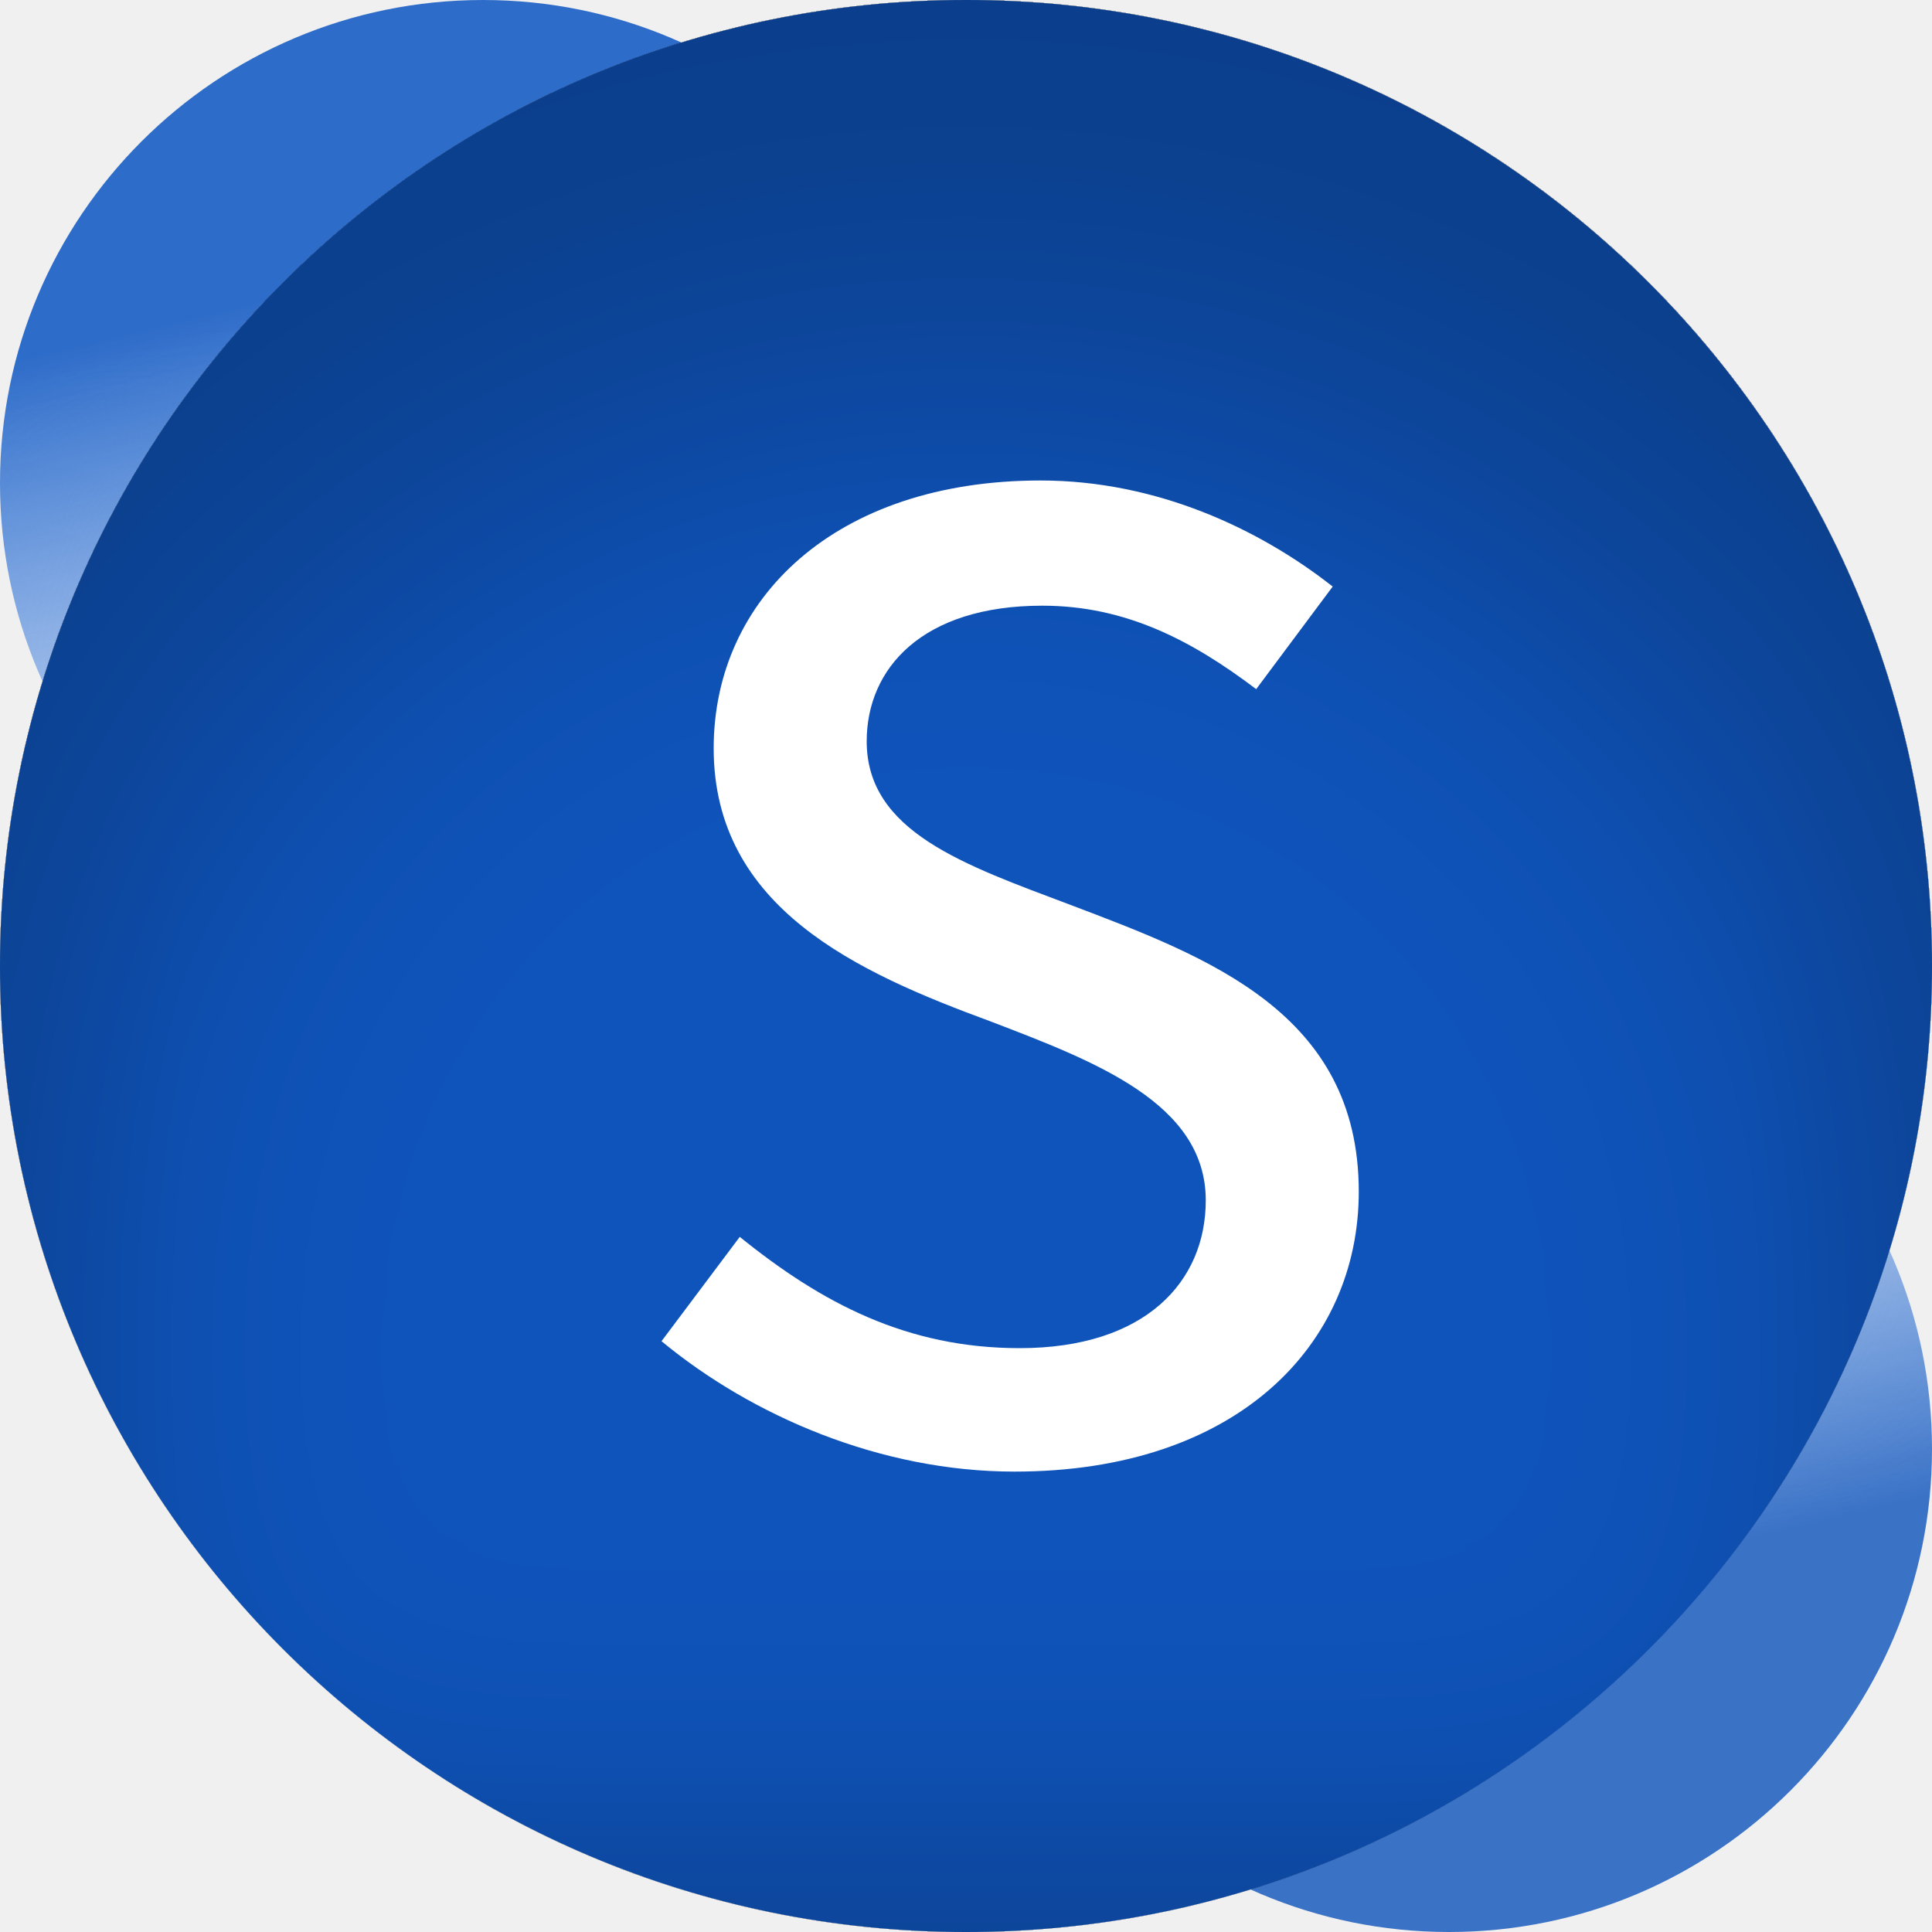
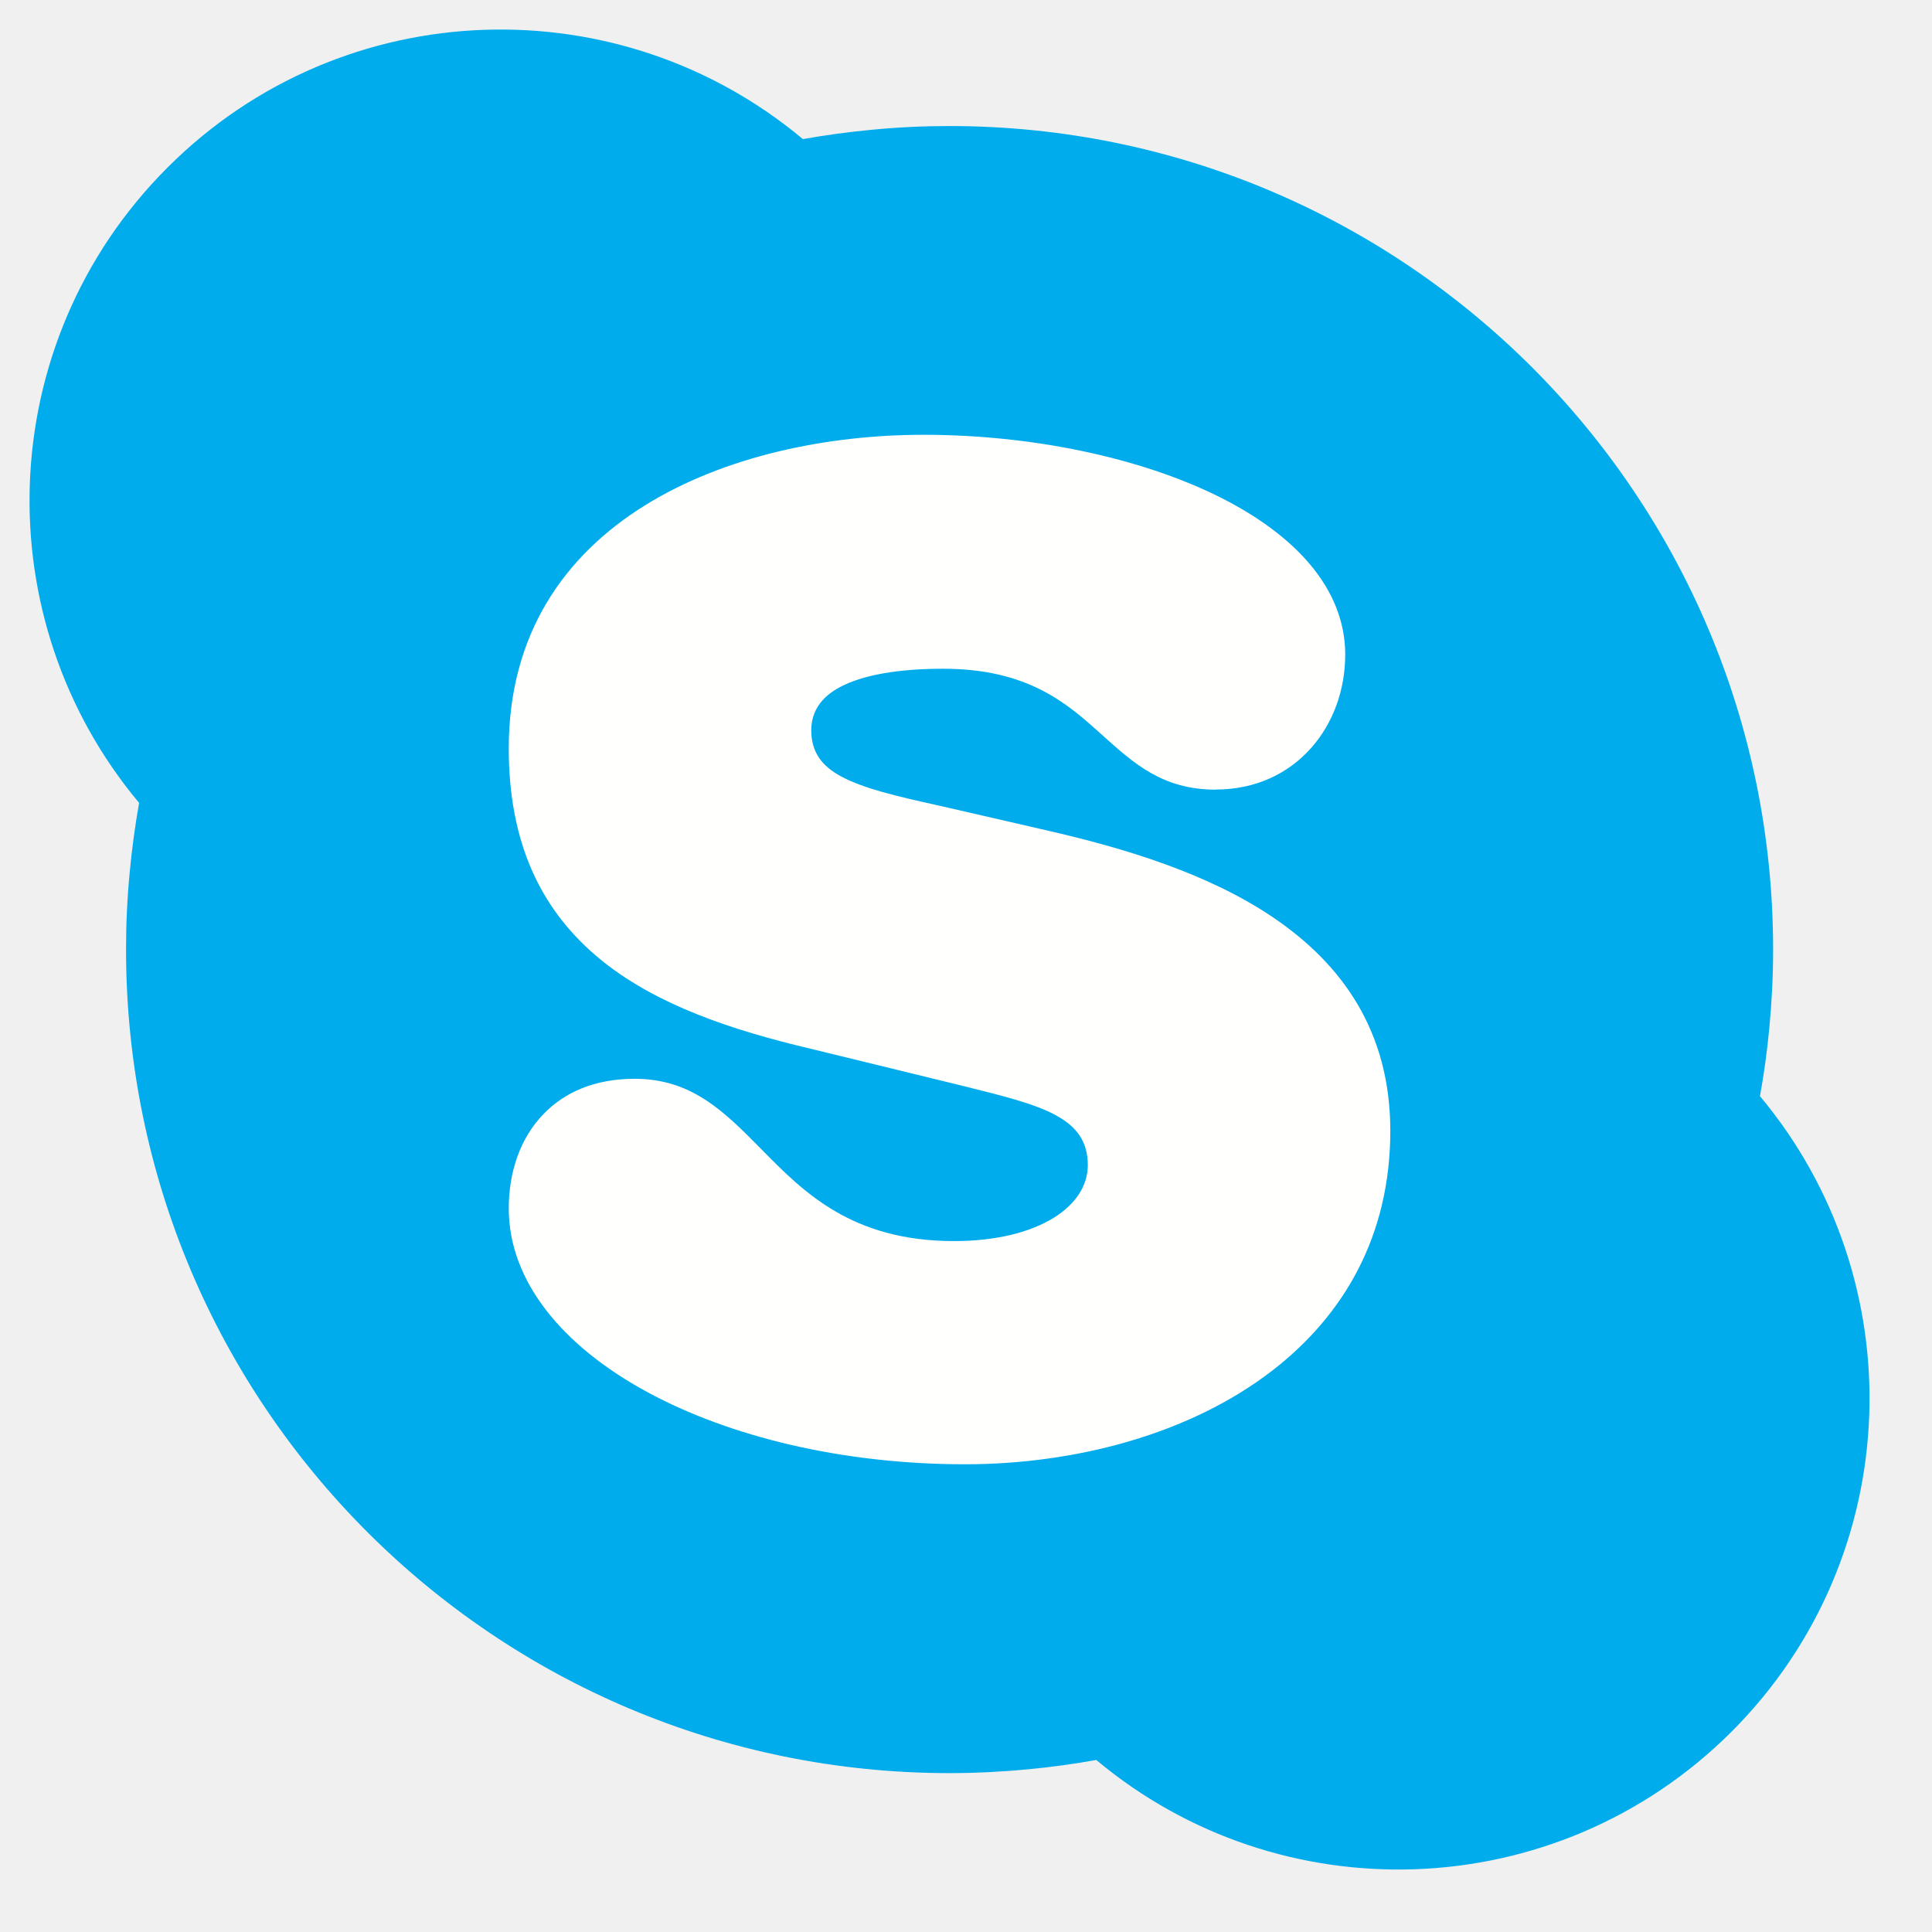
- <svg xmlns="http://www.w3.org/2000/svg" width="20" height="20" viewBox="0 0 20 20" fill="none">
-   <g filter="url(#filter0_b)">
-     <circle cx="5" cy="5" r="5" fill="url(#paint0_linear)" />
-   </g>
-   <g filter="url(#filter1_b)">
-     <circle cx="15" cy="15" r="5" transform="rotate(-180 15 15)" fill="url(#paint1_linear)" />
-   </g>
-   <g filter="url(#filter2_bi)">
-     <circle cx="10" cy="10" r="10" fill="#0F54BB" />
-   </g>
-   <path d="M10.502 15.234C12.806 15.234 14.066 13.92 14.066 12.336C14.066 10.482 12.5 9.906 11.078 9.366C9.98 8.952 8.972 8.61 8.972 7.674C8.972 6.918 9.548 6.27 10.79 6.27C11.654 6.27 12.338 6.63 13.004 7.134L13.796 6.072C13.04 5.478 11.978 4.974 10.772 4.974C8.648 4.974 7.388 6.198 7.388 7.746C7.388 9.402 8.882 10.068 10.25 10.572C11.33 10.986 12.482 11.418 12.482 12.426C12.482 13.272 11.852 13.956 10.556 13.956C9.386 13.956 8.504 13.488 7.658 12.804L6.848 13.884C7.784 14.658 9.116 15.234 10.502 15.234Z" fill="white" />
-   <defs>
-     <filter id="filter0_b" x="-4" y="-4" width="18" height="18" filterUnits="userSpaceOnUse" color-interpolation-filters="sRGB">
-       <feFlood flood-opacity="0" result="BackgroundImageFix" />
-       <feGaussianBlur in="BackgroundImage" stdDeviation="2" />
-       <feComposite in2="SourceAlpha" operator="in" result="effect1_backgroundBlur" />
-       <feBlend mode="normal" in="SourceGraphic" in2="effect1_backgroundBlur" result="shape" />
-     </filter>
-     <filter id="filter1_b" x="6" y="6" width="18" height="18" filterUnits="userSpaceOnUse" color-interpolation-filters="sRGB">
-       <feFlood flood-opacity="0" result="BackgroundImageFix" />
-       <feGaussianBlur in="BackgroundImage" stdDeviation="2" />
-       <feComposite in2="SourceAlpha" operator="in" result="effect1_backgroundBlur" />
-       <feBlend mode="normal" in="SourceGraphic" in2="effect1_backgroundBlur" result="shape" />
-     </filter>
-     <filter id="filter2_bi" x="-4" y="-4" width="28" height="28" filterUnits="userSpaceOnUse" color-interpolation-filters="sRGB">
-       <feFlood flood-opacity="0" result="BackgroundImageFix" />
-       <feGaussianBlur in="BackgroundImage" stdDeviation="2" />
-       <feComposite in2="SourceAlpha" operator="in" result="effect1_backgroundBlur" />
-       <feBlend mode="normal" in="SourceGraphic" in2="effect1_backgroundBlur" result="shape" />
-       <feColorMatrix in="SourceAlpha" type="matrix" values="0 0 0 0 0 0 0 0 0 0 0 0 0 0 0 0 0 0 127 0" result="hardAlpha" />
-       <feOffset dy="4" />
-       <feGaussianBlur stdDeviation="2" />
-       <feComposite in2="hardAlpha" operator="arithmetic" k2="-1" k3="1" />
-       <feColorMatrix type="matrix" values="0 0 0 0 0 0 0 0 0 0 0 0 0 0 0 0 0 0 0.25 0" />
-       <feBlend mode="normal" in2="shape" result="effect2_innerShadow" />
-     </filter>
-     <linearGradient id="paint0_linear" x1="2" y1="-2.5" x2="5" y2="10" gradientUnits="userSpaceOnUse">
-       <stop offset="0.438" stop-color="#2E6CC9" />
-       <stop offset="1" stop-color="#77AEFF" stop-opacity="0" />
-     </linearGradient>
-     <linearGradient id="paint1_linear" x1="12" y1="7.5" x2="15" y2="20" gradientUnits="userSpaceOnUse">
-       <stop offset="0.495" stop-color="#3A72C6" />
-       <stop offset="1" stop-color="#77AEFF" stop-opacity="0" />
-     </linearGradient>
-   </defs>
+ <svg xmlns="http://www.w3.org/2000/svg" viewBox="0 0 21 21">
+   <path fill-rule="evenodd" clip-rule="evenodd" d="M16.651 3.991C15.031 2.372 12.793 1.37 10.321 1.37C10.039 1.37 9.755 1.383 9.47 1.411C9.218 1.435 8.97 1.469 8.727 1.512C7.73 0.678 6.491 0.282 5.265 0.324C4.013 0.367 2.775 0.866 1.821 1.821C0.866 2.775 0.367 4.013 0.324 5.265C0.282 6.491 0.678 7.73 1.512 8.727C1.469 8.969 1.435 9.217 1.411 9.47C1.383 9.755 1.37 10.039 1.37 10.321C1.37 12.793 2.372 15.031 3.991 16.651C5.611 18.271 7.849 19.273 10.321 19.273C10.603 19.273 10.887 19.259 11.172 19.232C11.425 19.208 11.673 19.174 11.916 19.13C12.912 19.964 14.151 20.36 15.377 20.318C16.629 20.275 17.867 19.776 18.822 18.822C19.776 17.867 20.275 16.629 20.318 15.377C20.36 14.151 19.964 12.912 19.13 11.915C19.174 11.673 19.208 11.425 19.232 11.172C19.259 10.887 19.273 10.603 19.273 10.321C19.273 7.849 18.271 5.611 16.651 3.991L16.651 3.991Z" fill="#00ACEC" />
+   <path fill-rule="evenodd" clip-rule="evenodd" d="M14.622 7.115C14.622 6.398 14.077 5.811 13.249 5.399C12.388 4.971 11.208 4.726 10.037 4.726C7.958 4.726 5.53 5.646 5.53 8.135C5.53 9.165 5.881 9.868 6.458 10.371C7.02 10.86 7.79 11.147 8.653 11.361H8.654L10.338 11.772L10.338 11.772L10.488 11.809C11.319 12.015 11.824 12.141 11.824 12.664C11.824 12.887 11.692 13.088 11.457 13.235C11.201 13.394 10.829 13.49 10.37 13.49C9.258 13.49 8.734 12.957 8.28 12.496C7.877 12.087 7.522 11.726 6.899 11.726C6.462 11.726 6.134 11.874 5.907 12.11C5.649 12.376 5.53 12.748 5.53 13.135C5.53 13.924 6.11 14.63 7.039 15.133C7.931 15.616 9.156 15.916 10.488 15.916C11.697 15.916 12.939 15.586 13.83 14.897C14.604 14.299 15.112 13.437 15.112 12.292C15.112 11.209 14.588 10.482 13.844 9.976C13.127 9.489 12.211 9.217 11.378 9.026L10.182 8.751H10.181C9.756 8.657 9.388 8.572 9.14 8.438C8.938 8.329 8.818 8.179 8.818 7.939C8.818 7.731 8.929 7.576 9.127 7.47C9.382 7.334 9.77 7.269 10.252 7.269C11.18 7.269 11.605 7.651 11.979 7.988C12.328 8.302 12.639 8.583 13.213 8.583L13.213 8.582C13.651 8.582 14.004 8.407 14.248 8.134C14.49 7.864 14.622 7.499 14.622 7.115L14.622 7.115Z" fill="#FFFFFE" />
</svg>
